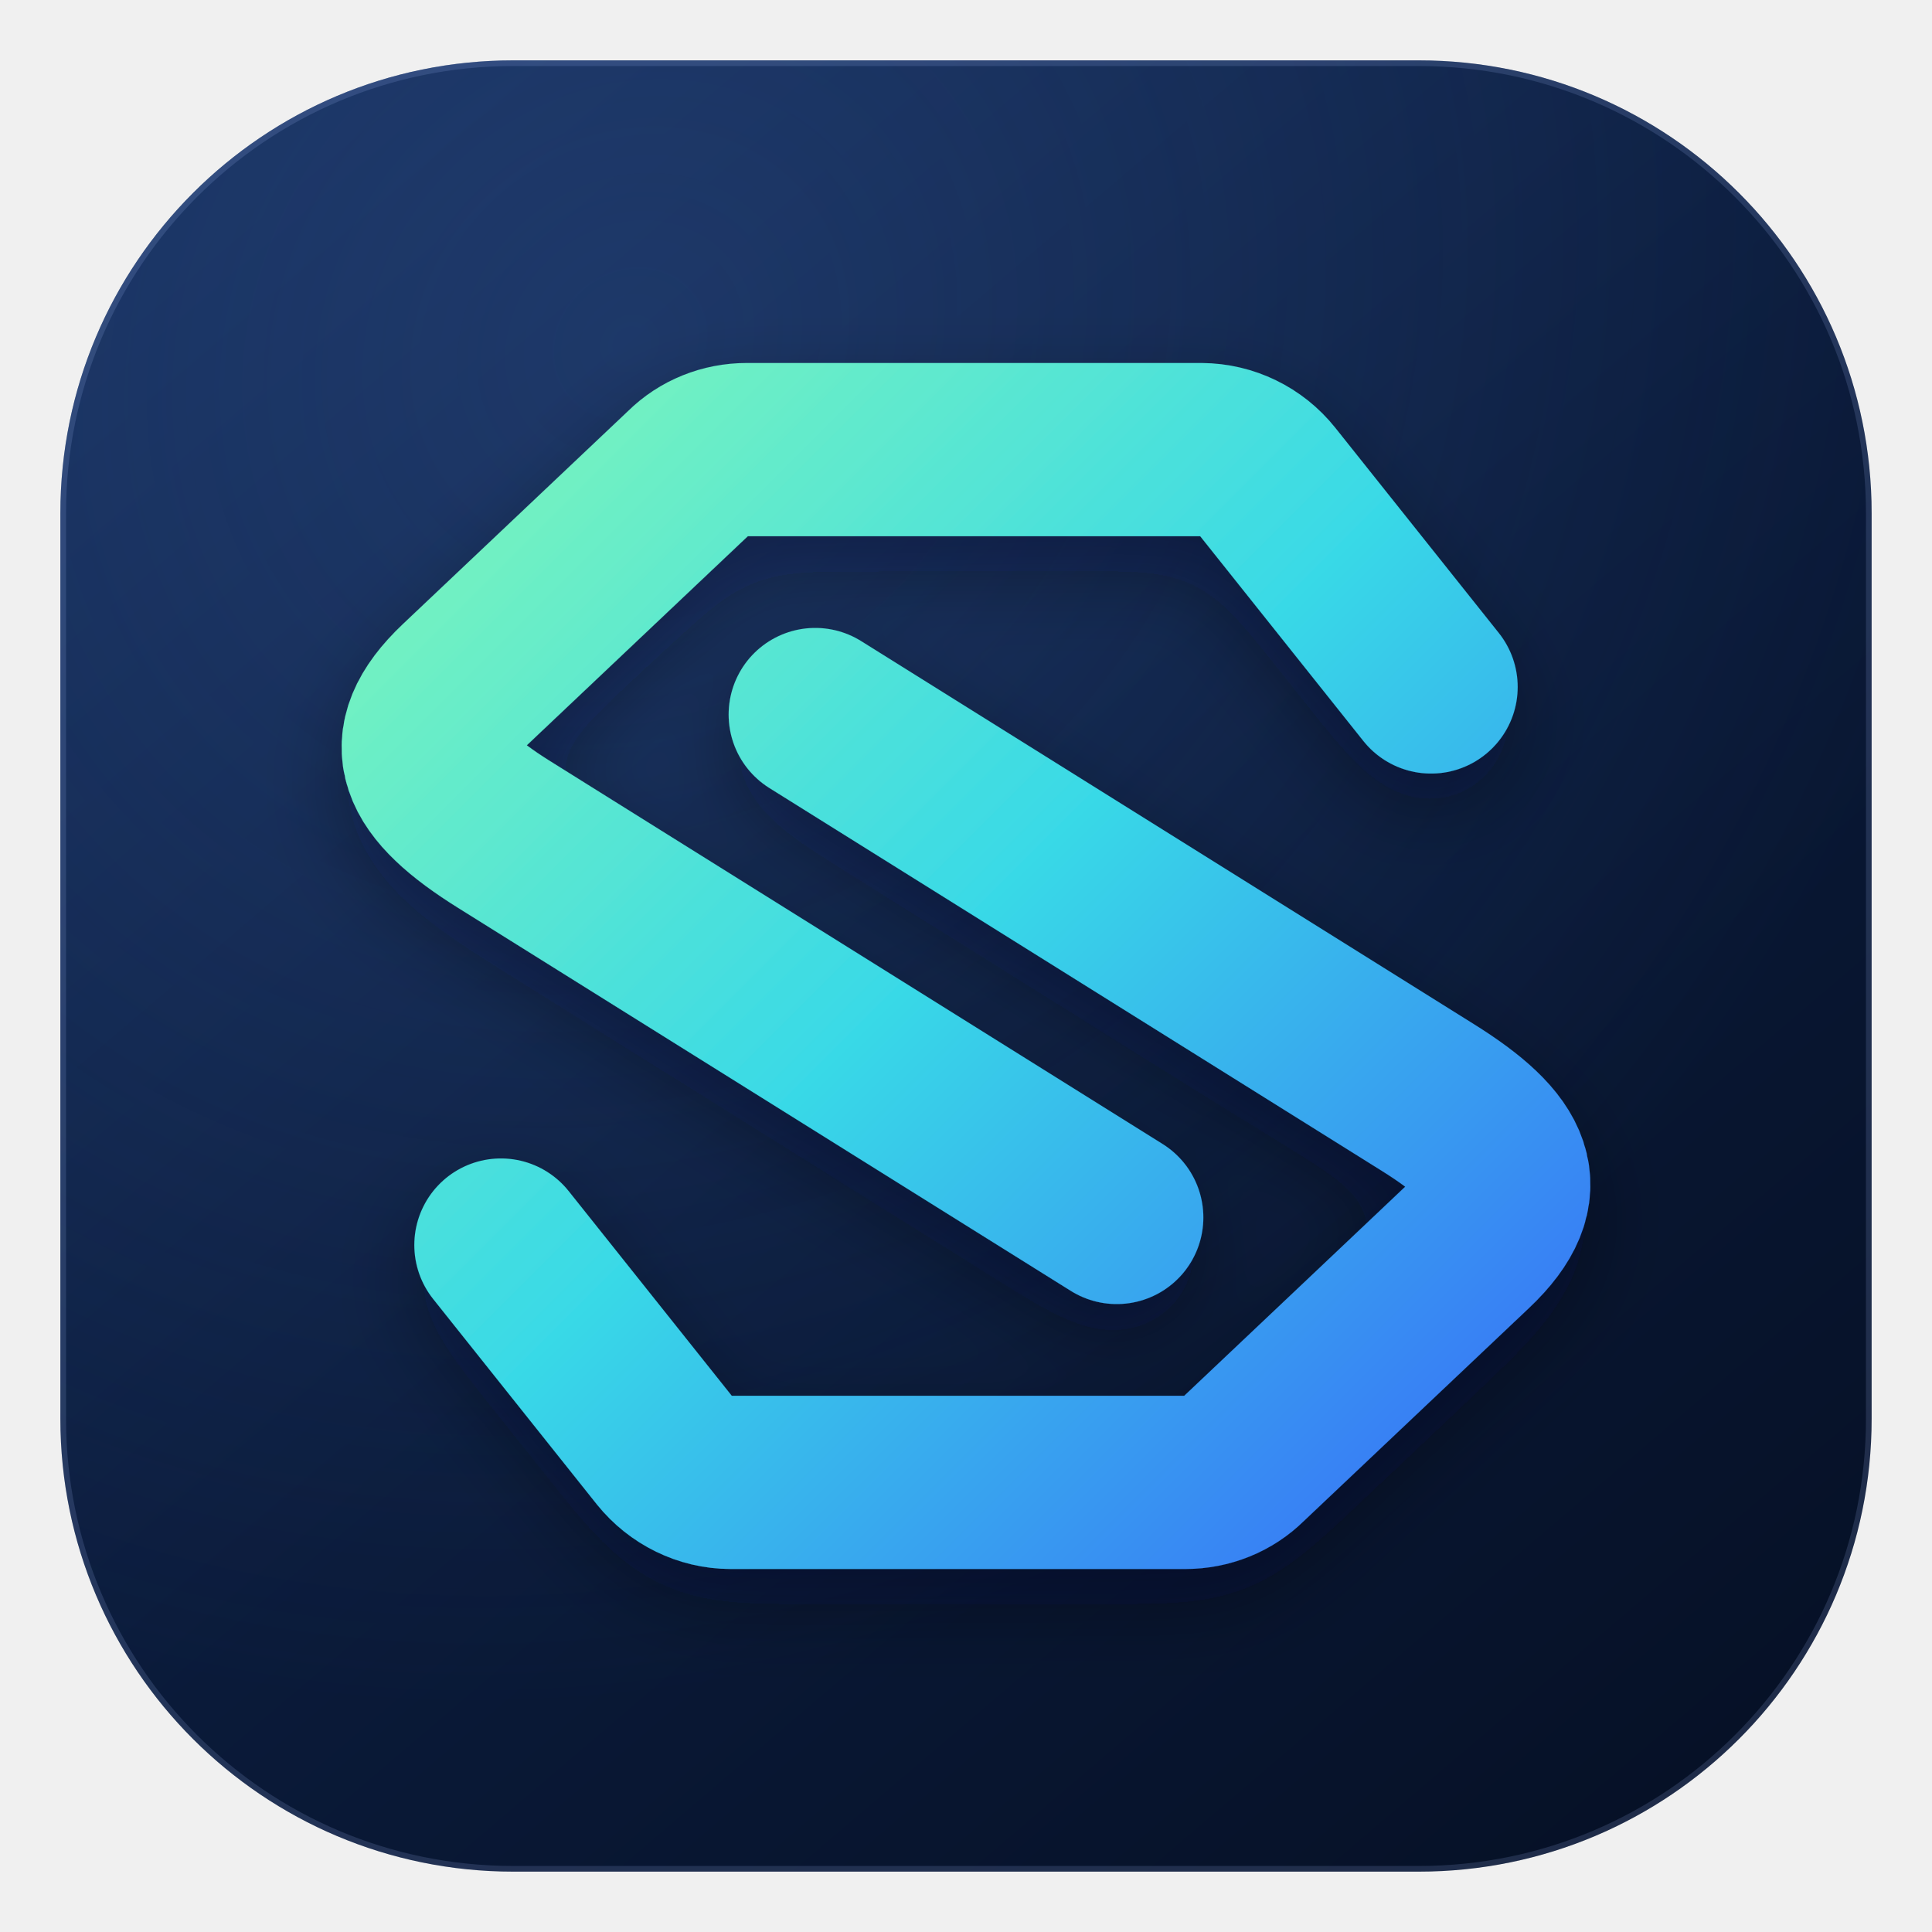
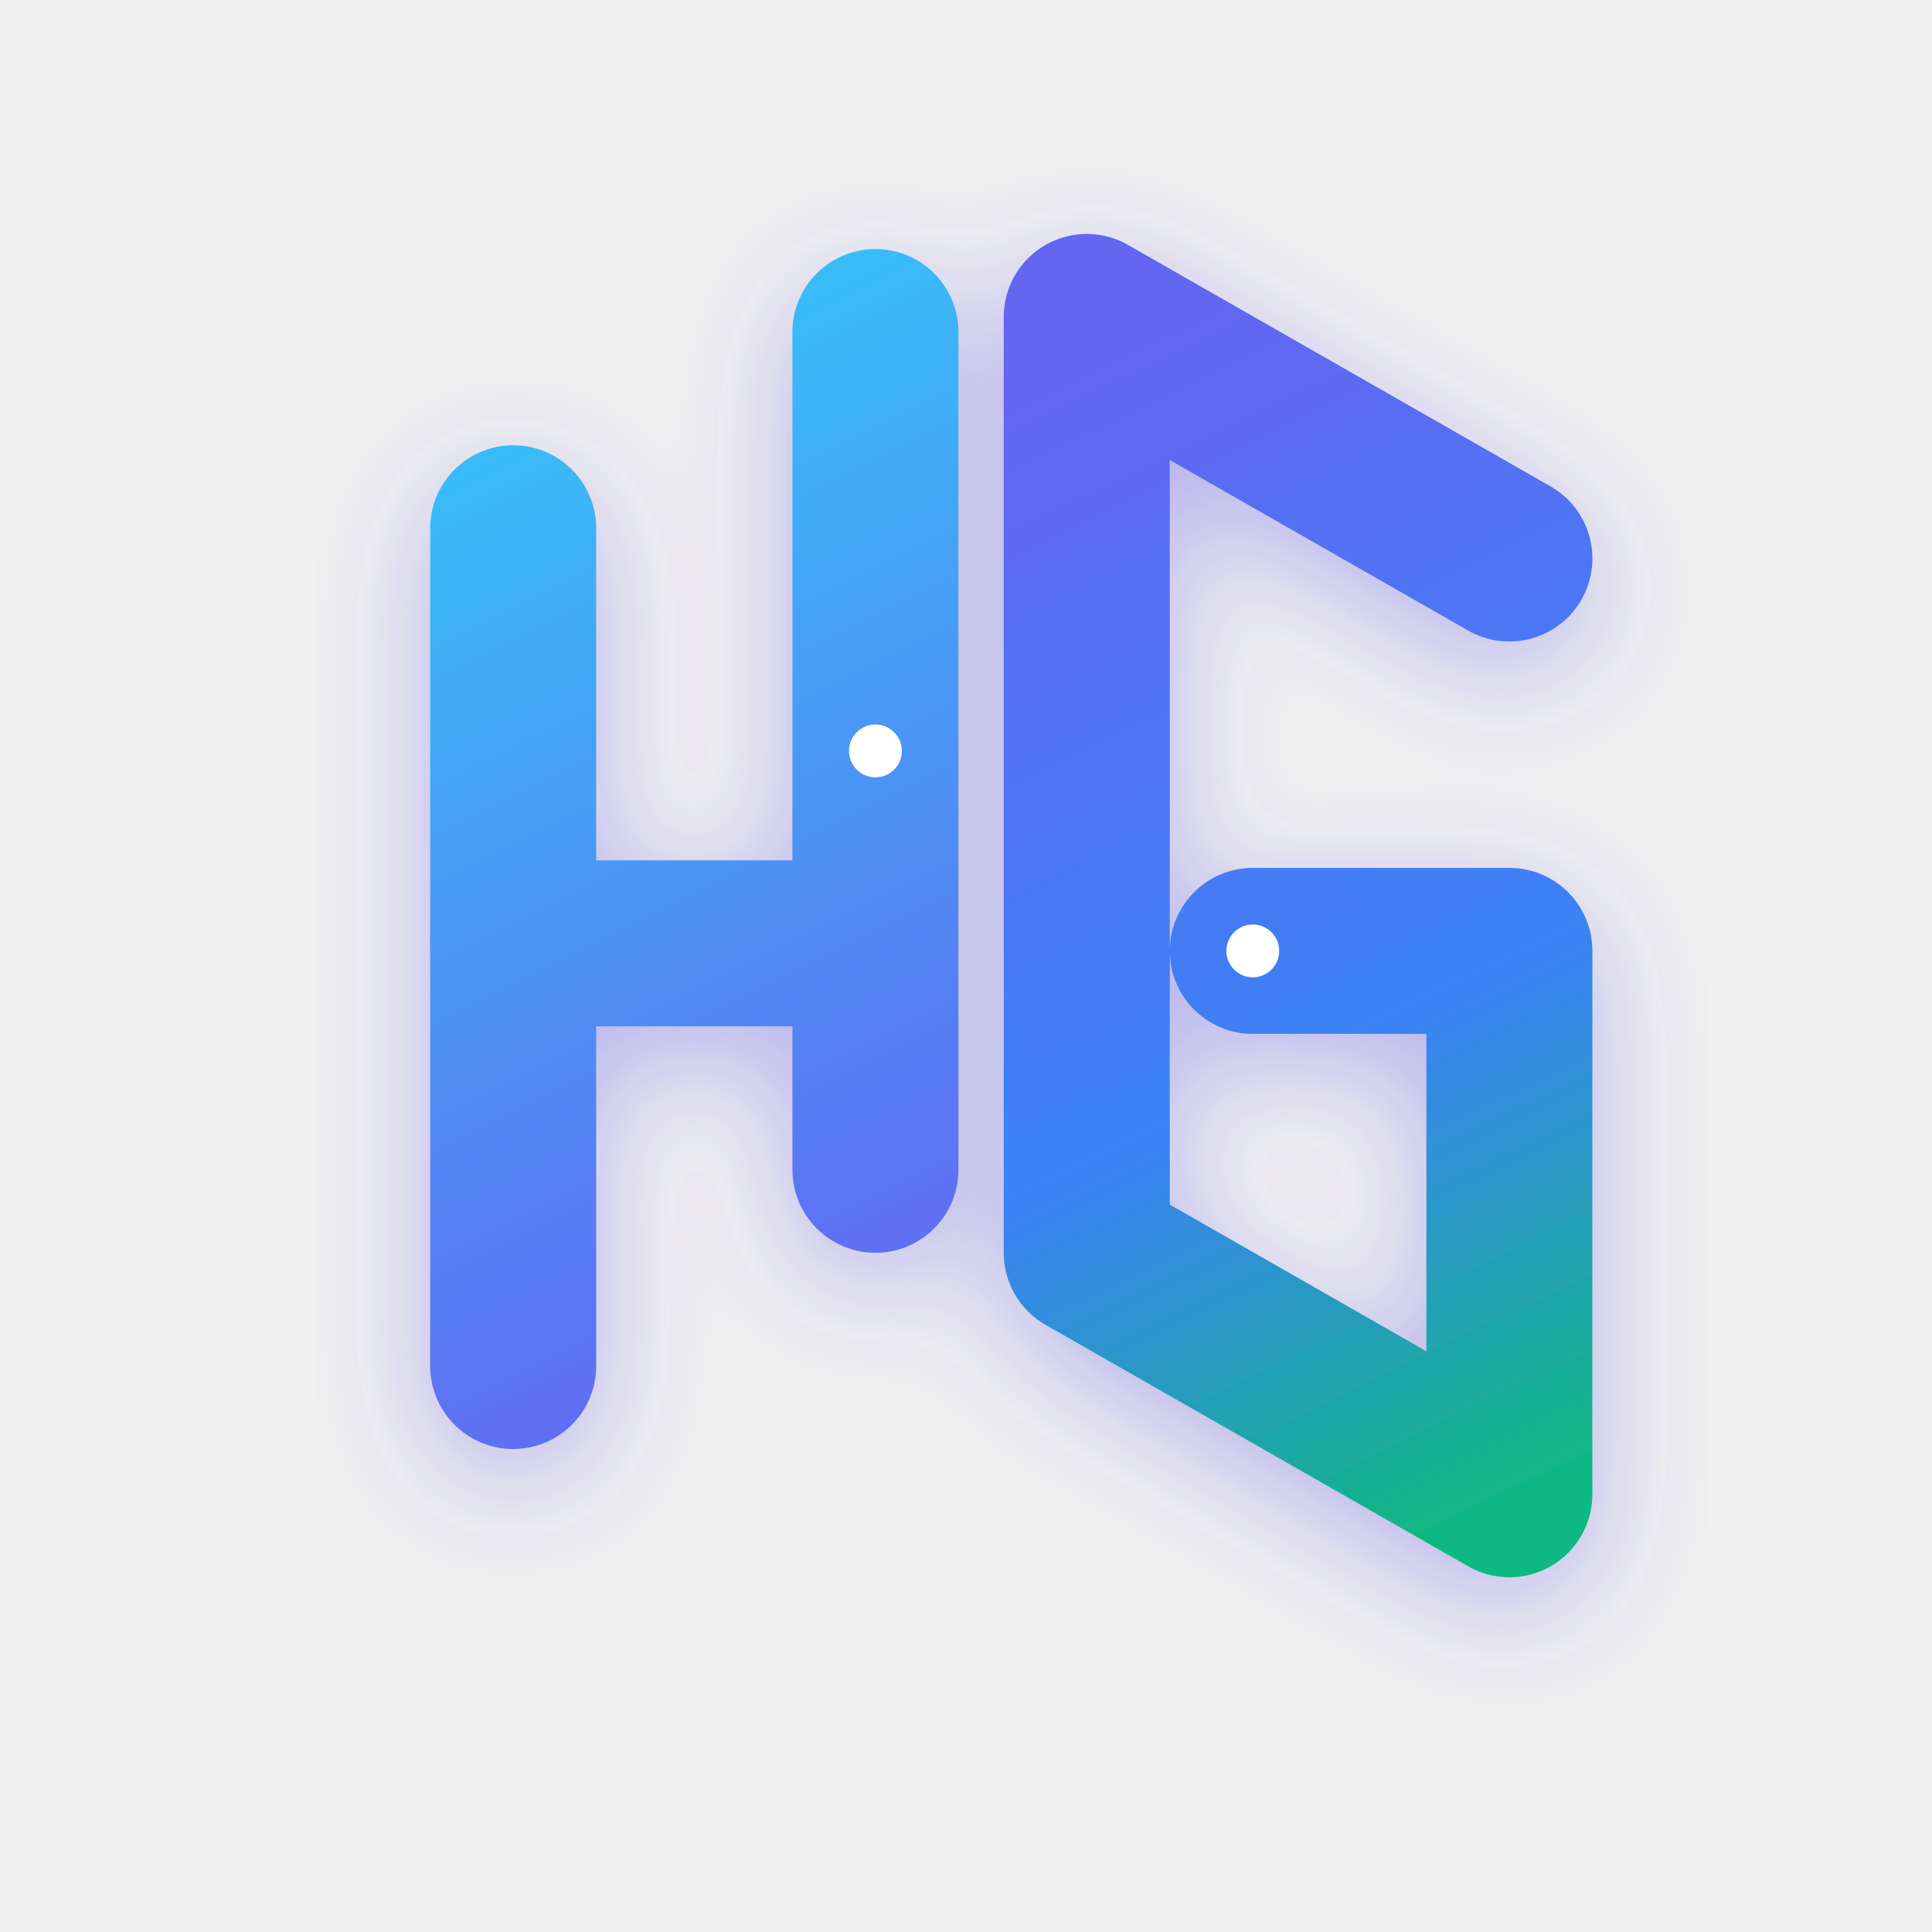
- <svg xmlns="http://www.w3.org/2000/svg" viewBox="0 0 512 512" role="img" aria-labelledby="title desc">
+ <svg xmlns="http://www.w3.org/2000/svg" viewBox="0 0 512 512" fill="none" role="img" aria-labelledby="title desc">
  <defs>
-     <linearGradient id="s2a-bg" x1="72" y1="44" x2="442" y2="478" gradientUnits="userSpaceOnUse">
-       <stop stop-color="#142B56" />
-       <stop offset=".52" stop-color="#0A1A39" />
-       <stop offset="1" stop-color="#061127" />
+     <linearGradient id="hg-h-grad" x1="120" y1="120" x2="240" y2="360" gradientUnits="userSpaceOnUse">
+       <stop offset="0%" stop-color="#38bdf8" />
+       <stop offset="100%" stop-color="#6366f1" />
    </linearGradient>
-     <radialGradient id="s2a-ambient" cx="0" cy="0" r="1" gradientUnits="userSpaceOnUse" gradientTransform="translate(168 92) rotate(51) scale(342 382)">
-       <stop stop-color="#3E68B0" stop-opacity=".28" />
-       <stop offset="1" stop-color="#3E68B0" stop-opacity="0" />
-     </radialGradient>
-     <linearGradient id="s2a-brand" x1="4" y1="4" x2="20" y2="20" gradientUnits="userSpaceOnUse">
-       <stop stop-color="#79F4BD" />
-       <stop offset=".48" stop-color="#39D9E7" />
-       <stop offset="1" stop-color="#3875F6" />
+     <linearGradient id="hg-g-grad" x1="280" y1="100" x2="420" y2="390" gradientUnits="userSpaceOnUse">
+       <stop offset="0%" stop-color="#6366f1" />
+       <stop offset="60%" stop-color="#3b82f6" />
+       <stop offset="100%" stop-color="#10b981" />
    </linearGradient>
-     <filter id="s2a-shadow" x="-25%" y="-25%" width="150%" height="165%" color-interpolation-filters="sRGB">
-       <feDropShadow dx="0" dy=".55" stdDeviation=".65" flood-color="#020817" flood-opacity=".34" />
+     <filter id="hg-alpha-glow" x="-20%" y="-20%" width="140%" height="140%">
+       <feDropShadow dx="0" dy="8" stdDeviation="16" flood-color="#4f46e5" flood-opacity=".35" />
    </filter>
  </defs>
-   <rect x="16" y="16" width="480" height="480" rx="120" fill="url(#s2a-bg)" />
-   <rect x="16" y="16" width="480" height="480" rx="120" fill="url(#s2a-ambient)" />
-   <rect x="16.75" y="16.75" width="478.5" height="478.5" rx="119.25" fill="none" stroke="#A5BFFF" stroke-opacity=".16" stroke-width="1.5" />
-   <g transform="translate(52 52) scale(17)" fill="none" stroke="url(#s2a-brand)" stroke-linecap="round" stroke-linejoin="round" stroke-width="2.7" filter="url(#s2a-shadow)">
-     <path d="m19.25 7.65-2.55-3.2a1.33 1.33 0 0 0-1.03-.5H8.58c-.34 0-.67.13-.91.37L4.15 7.65c-.93.88-.6 1.52.65 2.3l9.55 5.97" />
-     <path d="m4.75 16.35 2.55 3.2c.25.31.63.5 1.03.5h7.09c.34 0 .67-.13.91-.37l3.52-3.33c.93-.88.6-1.52-.65-2.3L9.65 8.08" />
+   <g filter="url(#hg-alpha-glow)" stroke-linecap="round" stroke-linejoin="round">
+     <path d="M136 140V362" stroke="url(#hg-h-grad)" stroke-width="44" />
+     <path d="M232 88V310" stroke="url(#hg-h-grad)" stroke-width="44" />
+     <path d="M136 250H232" stroke="url(#hg-h-grad)" stroke-width="44" />
+     <path d="M400 148L288 84V332L400 396V252H332" stroke="url(#hg-g-grad)" stroke-width="44" />
+     <circle cx="232" cy="199" r="7" fill="#ffffff" />
+     <circle cx="332" cy="252" r="7" fill="#ffffff" />
  </g>
</svg>
